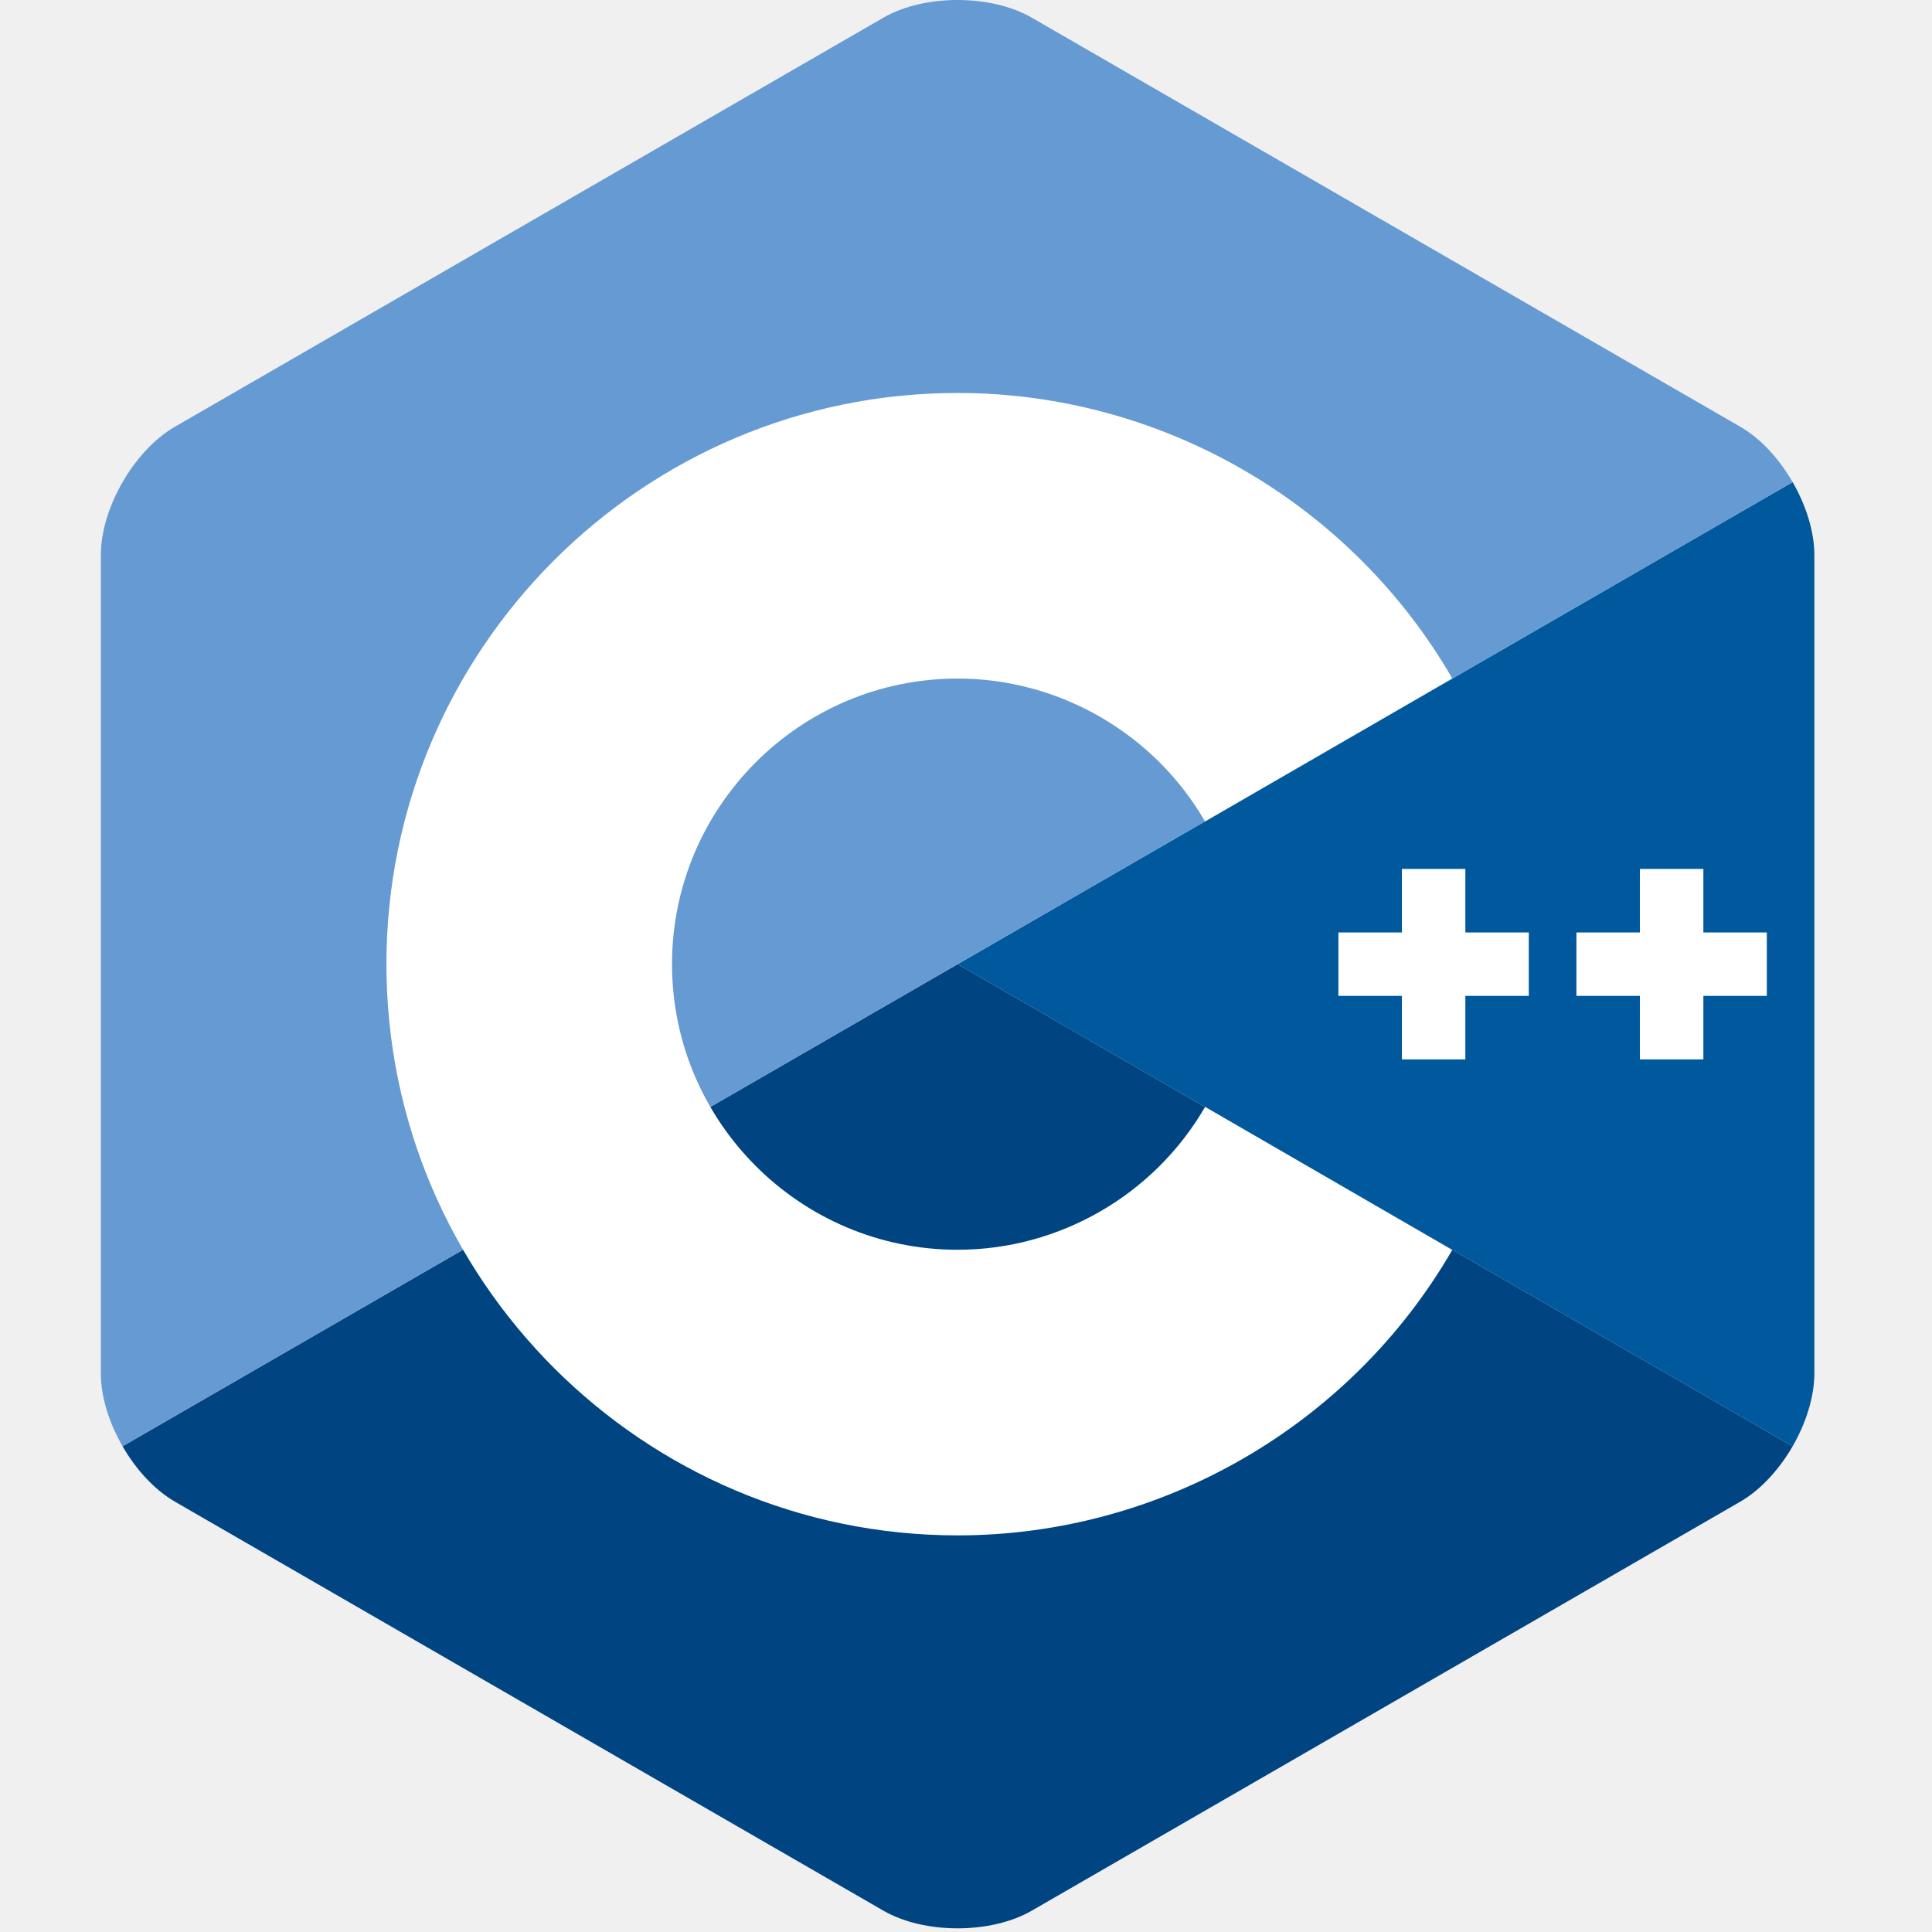
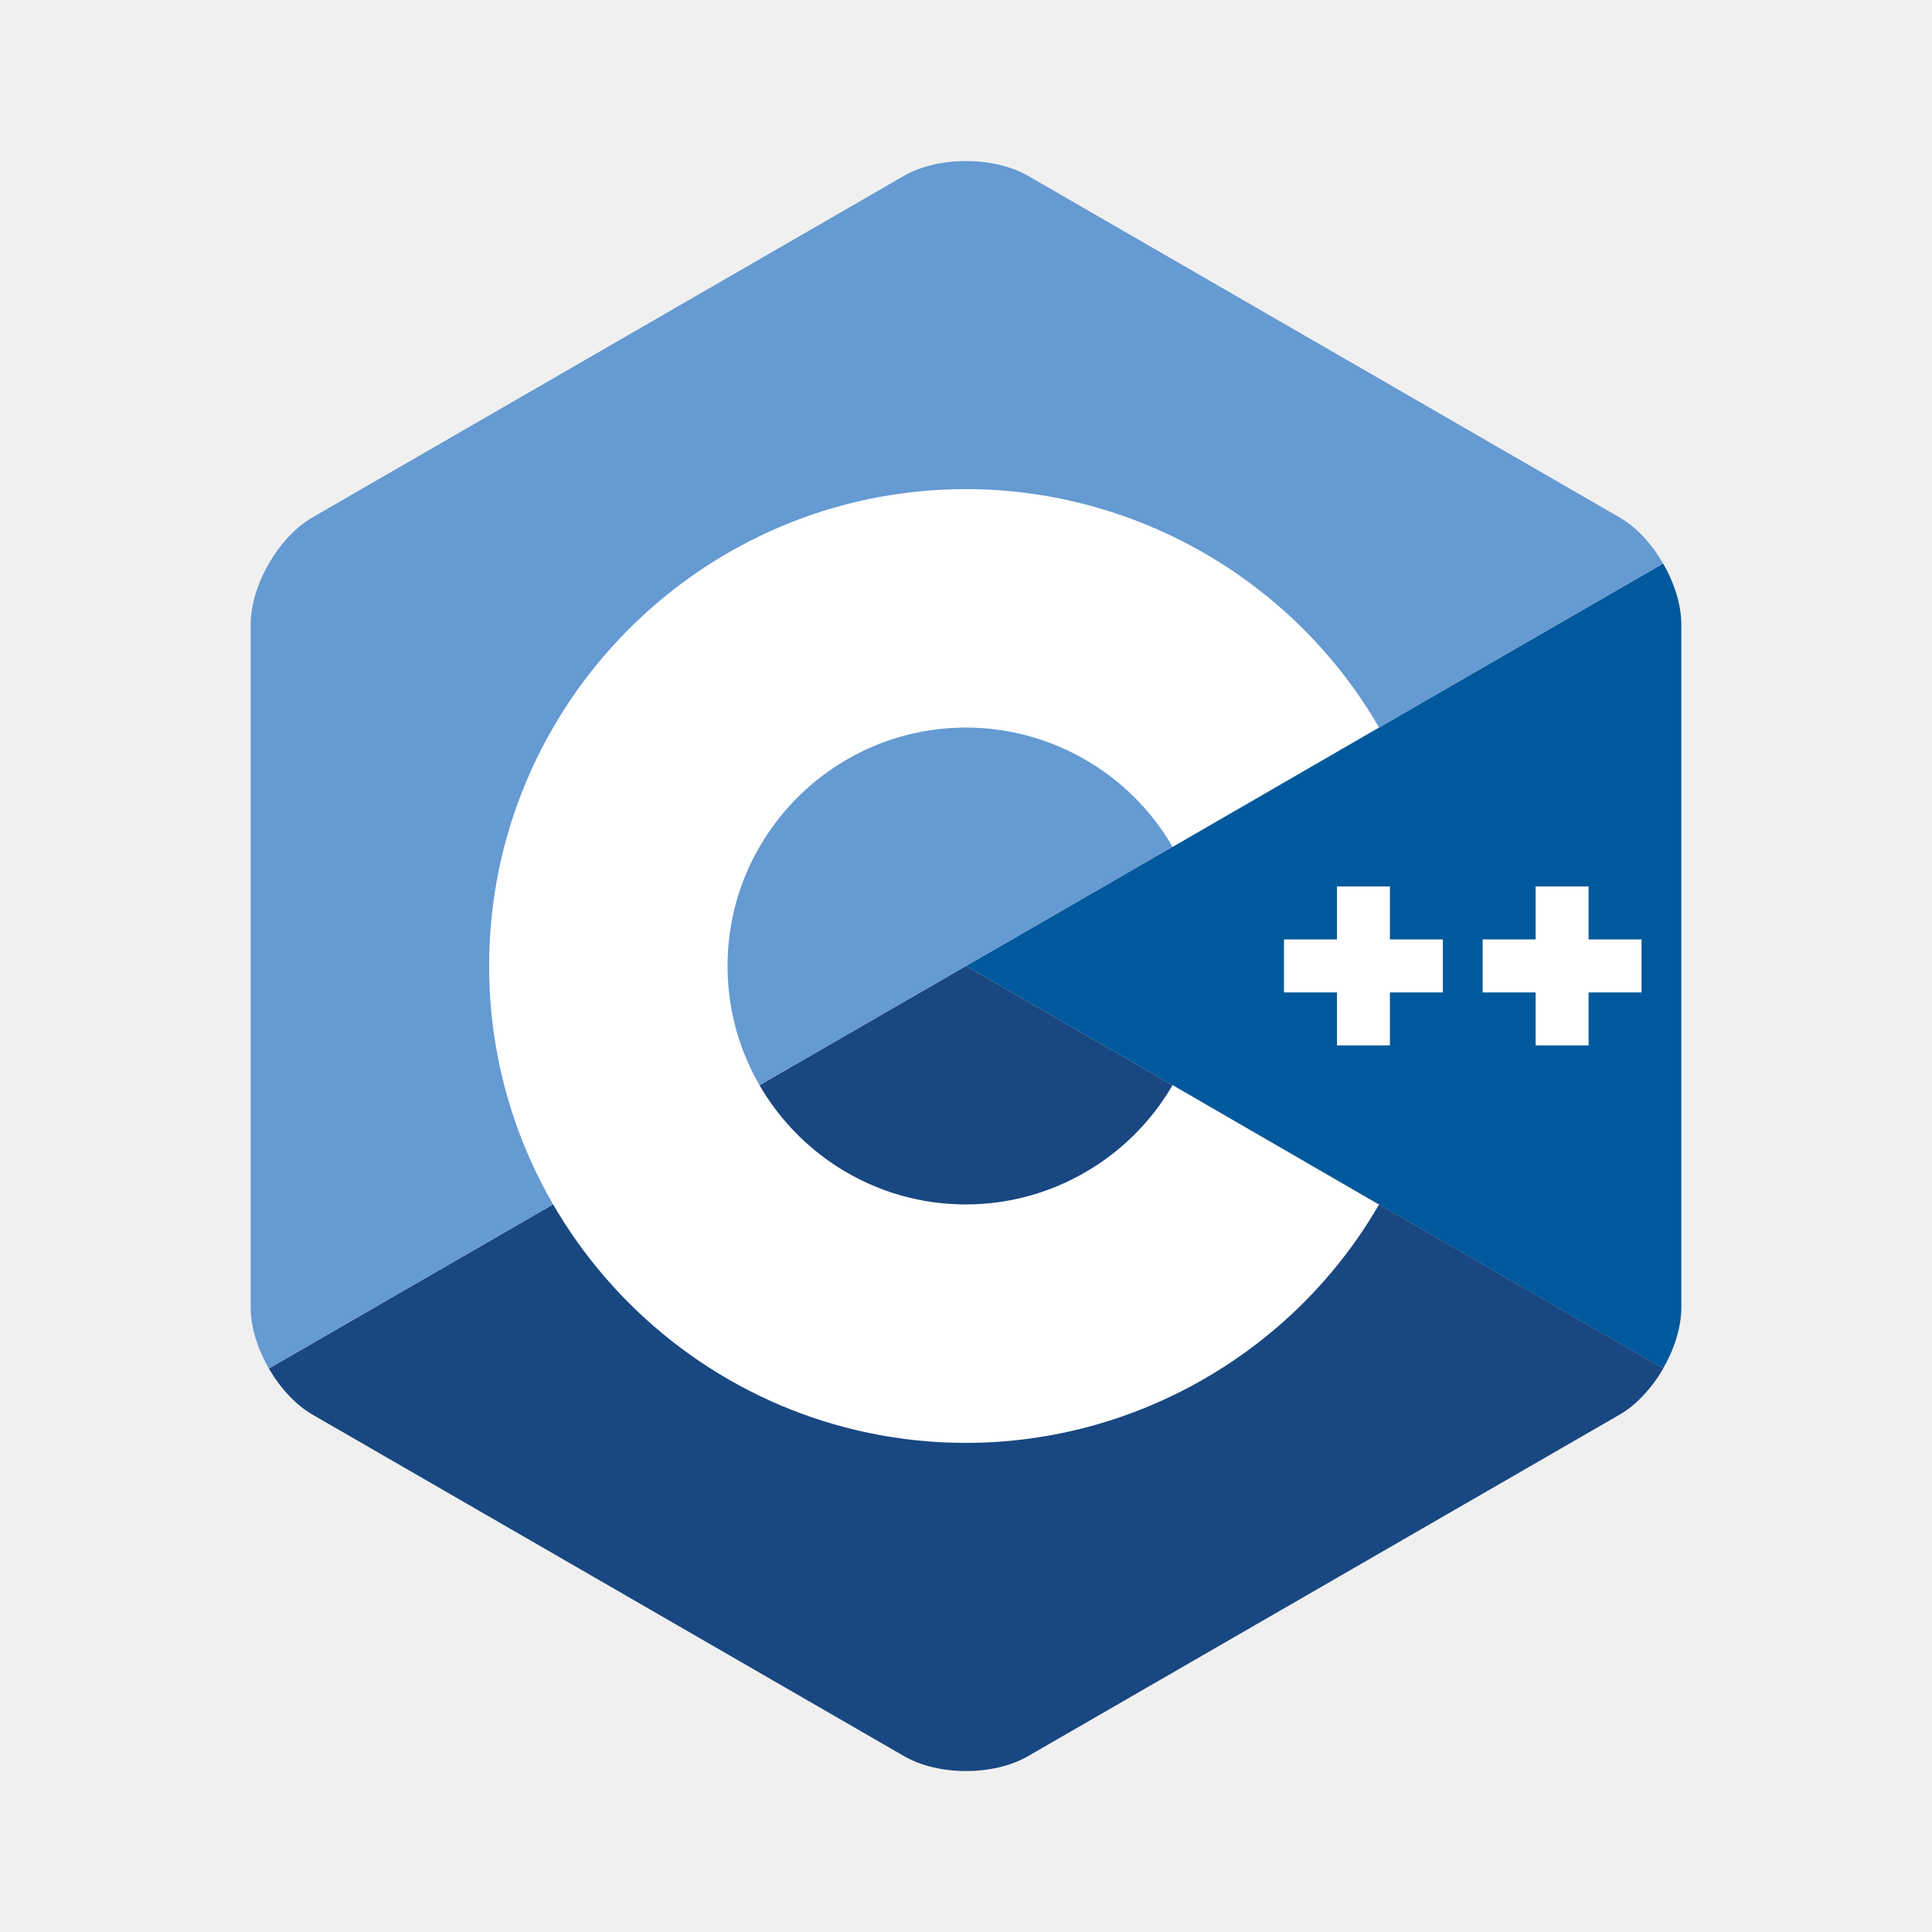
- <svg xmlns="http://www.w3.org/2000/svg" viewBox="0 0 128 128">
-   <path fill="#00599c" d="M118.766 95.82c.89-1.543 1.441-3.28 1.441-4.843V36.78c0-1.558-.55-3.297-1.441-4.84l-55.32 31.94Zm0 0" />
-   <path fill="#004482" d="m68.36 126.586 46.933-27.094c1.352-.781 2.582-2.129 3.473-3.672l-55.32-31.94L8.12 95.82c.89 1.543 2.121 2.89 3.473 3.672l46.933 27.094c2.703 1.562 7.13 1.562 9.832 0Zm0 0" />
-   <path fill="#659ad2" d="M118.766 31.941c-.891-1.546-2.121-2.894-3.473-3.671L68.359 1.172c-2.703-1.563-7.129-1.563-9.832 0L11.594 28.27C8.89 29.828 6.68 33.66 6.68 36.78v54.196c0 1.562.55 3.3 1.441 4.843L63.445 63.88Zm0 0" />
-   <path fill="#fff" d="M63.445 26.035c-20.867 0-37.843 16.977-37.843 37.844s16.976 37.844 37.843 37.844c13.465 0 26.024-7.247 32.77-18.91L79.84 73.335c-3.38 5.84-9.66 9.465-16.395 9.465-10.433 0-18.922-8.488-18.922-18.922 0-10.434 8.49-18.922 18.922-18.922 6.73 0 13.017 3.629 16.39 9.465l16.38-9.477c-6.75-11.664-19.305-18.91-32.77-18.91zM92.88 57.57v4.207h-4.207v4.203h4.207v4.207h4.203V65.98h4.203v-4.203h-4.203V57.57H92.88zm15.766 0v4.207h-4.204v4.203h4.204v4.207h4.207V65.98h4.203v-4.203h-4.203V57.57h-4.207z" />
+ <svg xmlns="http://www.w3.org/2000/svg" id="Layer_1" viewBox="0 0 120 120">
+   <defs>
+     <style>.cls-1{fill:#00599c;}.cls-1,.cls-2,.cls-3,.cls-4{stroke-width:0px;}.cls-2{fill:#659ad2;}.cls-3{fill:#194781;}.cls-4{fill:#fff;}</style>
+   </defs>
+   <path class="cls-1" d="M103.3,85c.7-1.21,1.13-2.57,1.13-3.79v-42.42c0-1.22-.43-2.58-1.13-3.79l-43.3,25,43.3,25Z" />
+   <path class="cls-3" d="M63.85,109.08l36.74-21.21c1.06-.61,2.02-1.67,2.72-2.87l-43.31-25-43.3,25c.7,1.21,1.66,2.26,2.72,2.87l36.74,21.21c2.11,1.23,5.57,1.23,7.69,0h0Z" />
+   <path class="cls-2" d="M103.3,35c-.7-1.21-1.66-2.27-2.72-2.87L63.85,10.92c-2.12-1.22-5.58-1.22-7.7,0l-36.73,21.21c-2.12,1.22-3.85,4.22-3.85,6.66v42.42c0,1.22.43,2.58,1.13,3.79l43.3-25,43.3-25Z" />
+   <path class="cls-4" d="M60,30.38c-16.33,0-29.62,13.29-29.62,29.62s13.29,29.62,29.62,29.62c10.54,0,20.37-5.67,25.65-14.8l-12.82-7.42c-2.65,4.57-7.56,7.41-12.83,7.41-8.17,0-14.81-6.64-14.81-14.81s6.65-14.81,14.81-14.81c5.27,0,10.19,2.84,12.83,7.41l12.82-7.42c-5.28-9.13-15.11-14.8-25.65-14.8h0ZM83.04,55.06v3.29h-3.29v3.29h3.29v3.29h3.29v-3.29h3.29v-3.29h-3.29v-3.29s-3.29,0-3.29,0ZM95.38,55.06v3.29h-3.29v3.29h3.29v3.29h3.29v-3.29h3.29v-3.29h-3.29v-3.29s-3.29,0-3.29,0Z" />
</svg>
